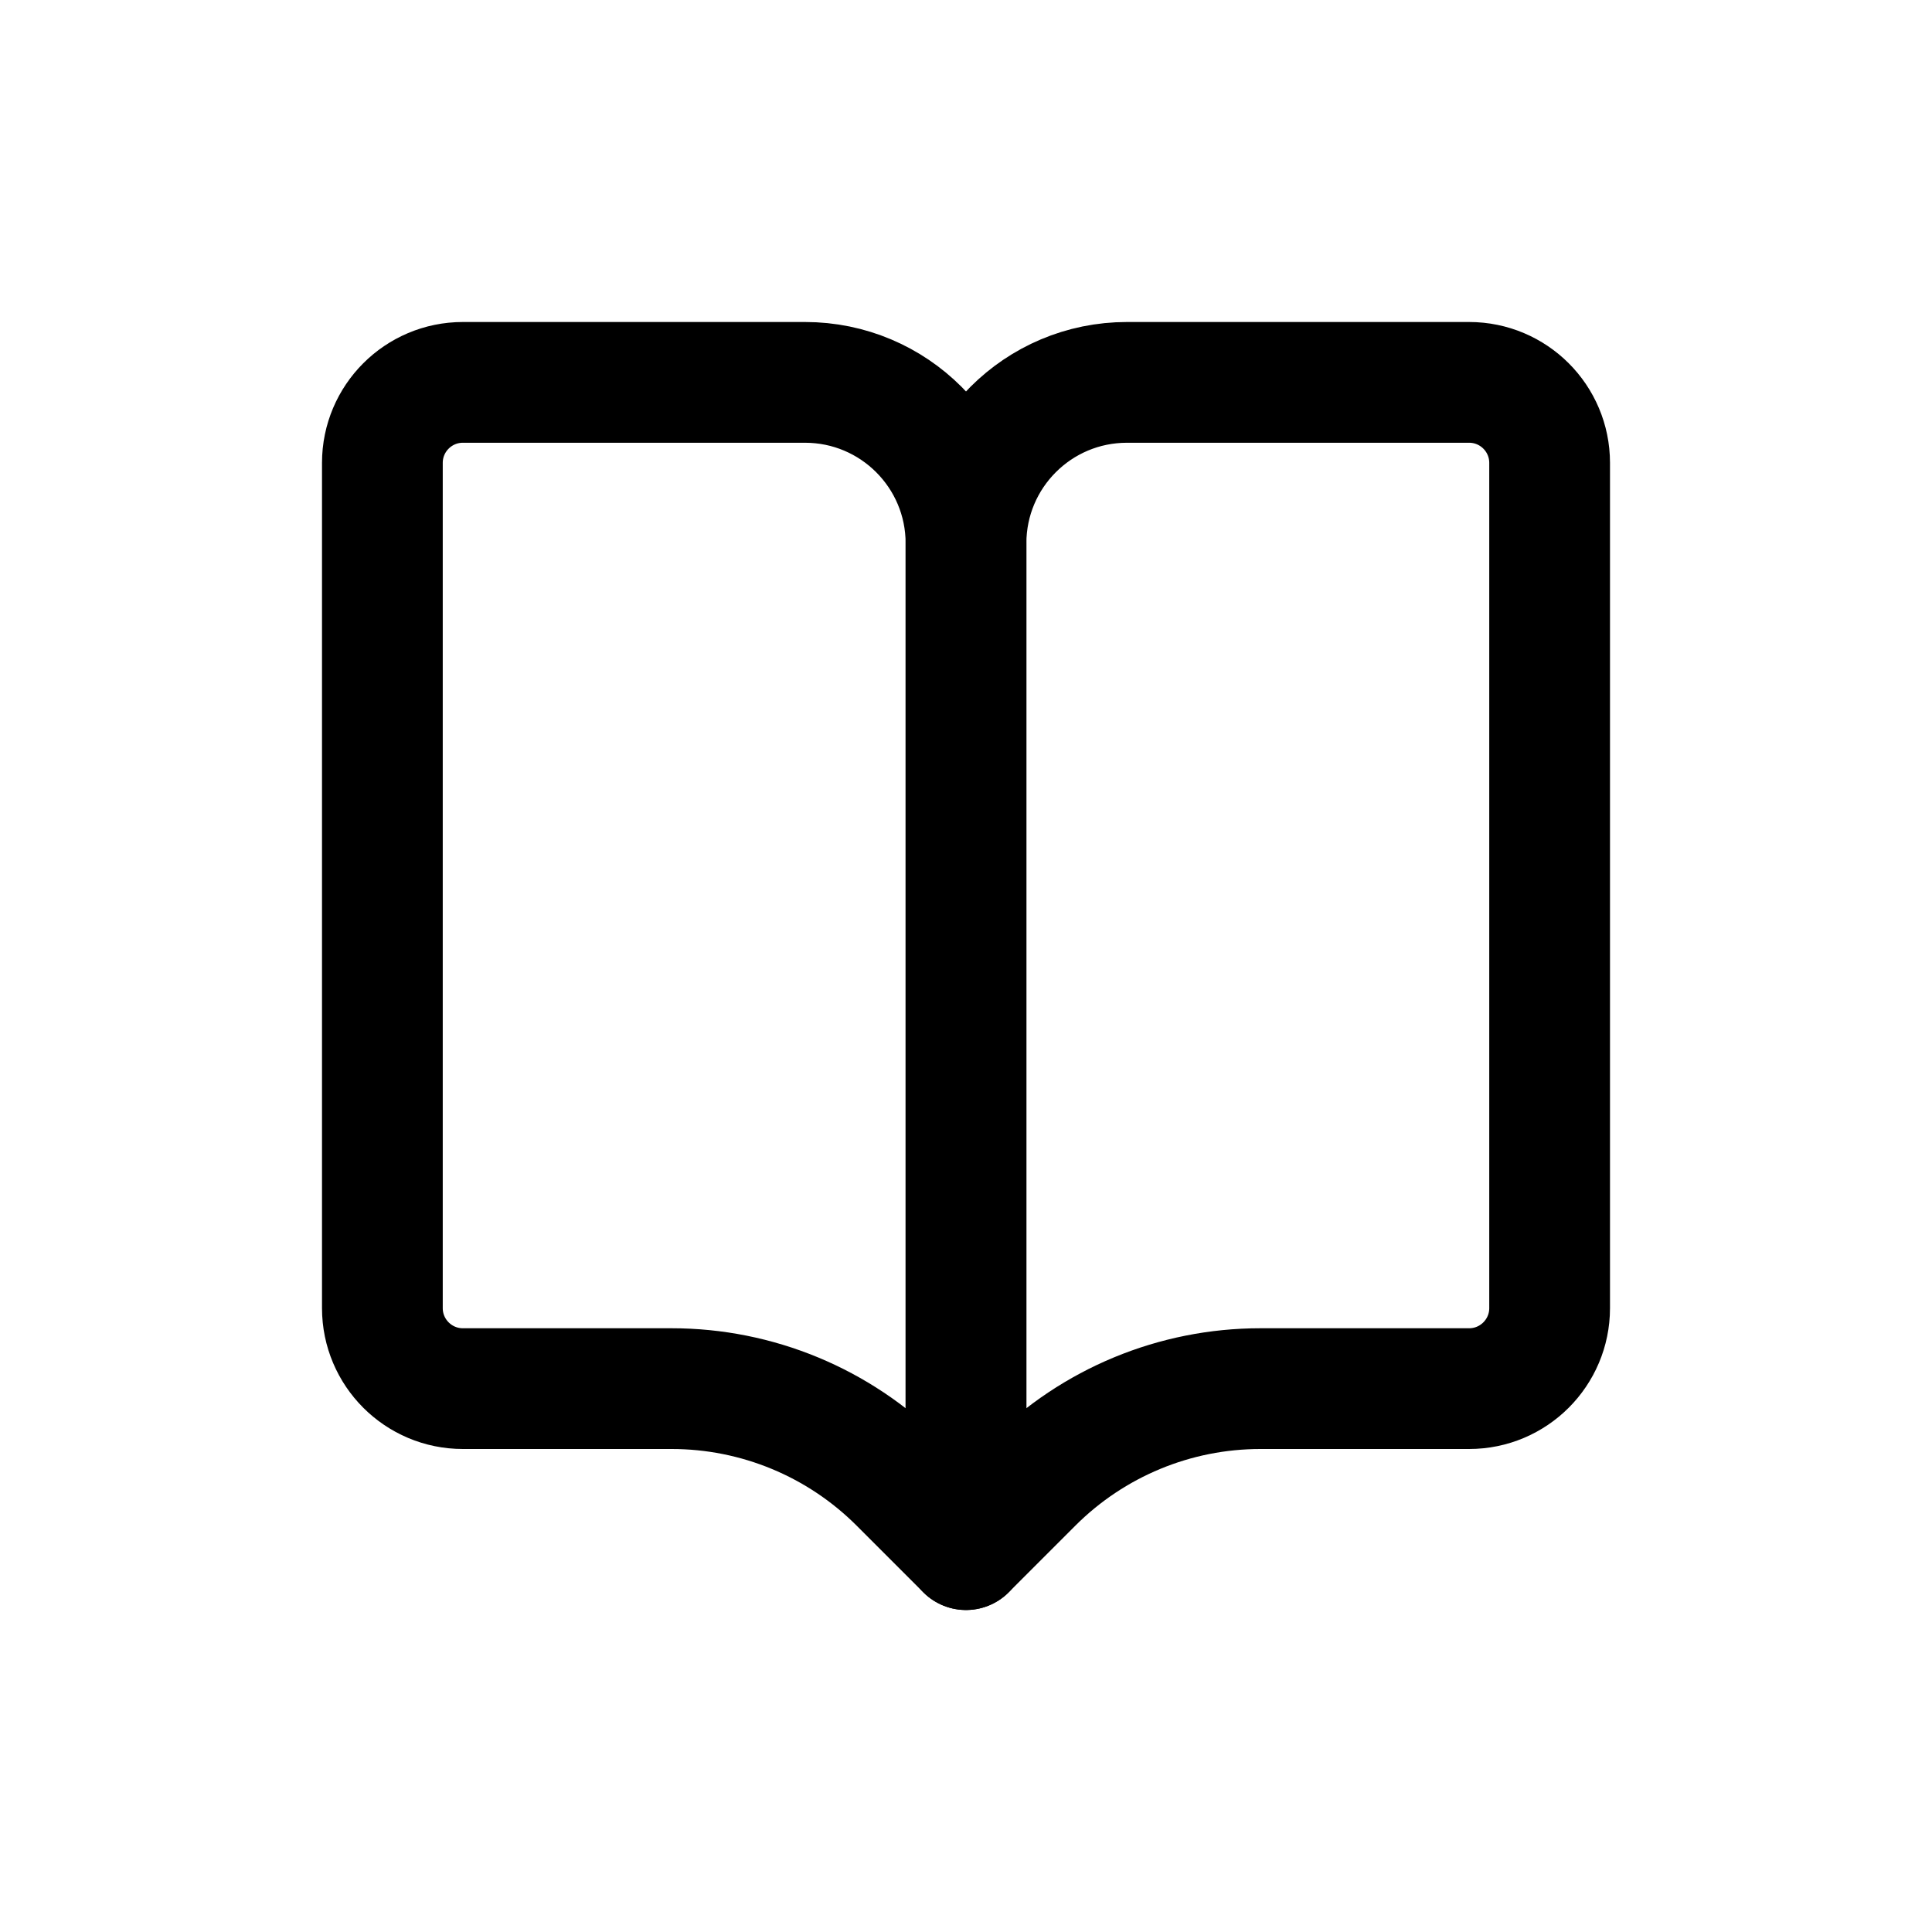
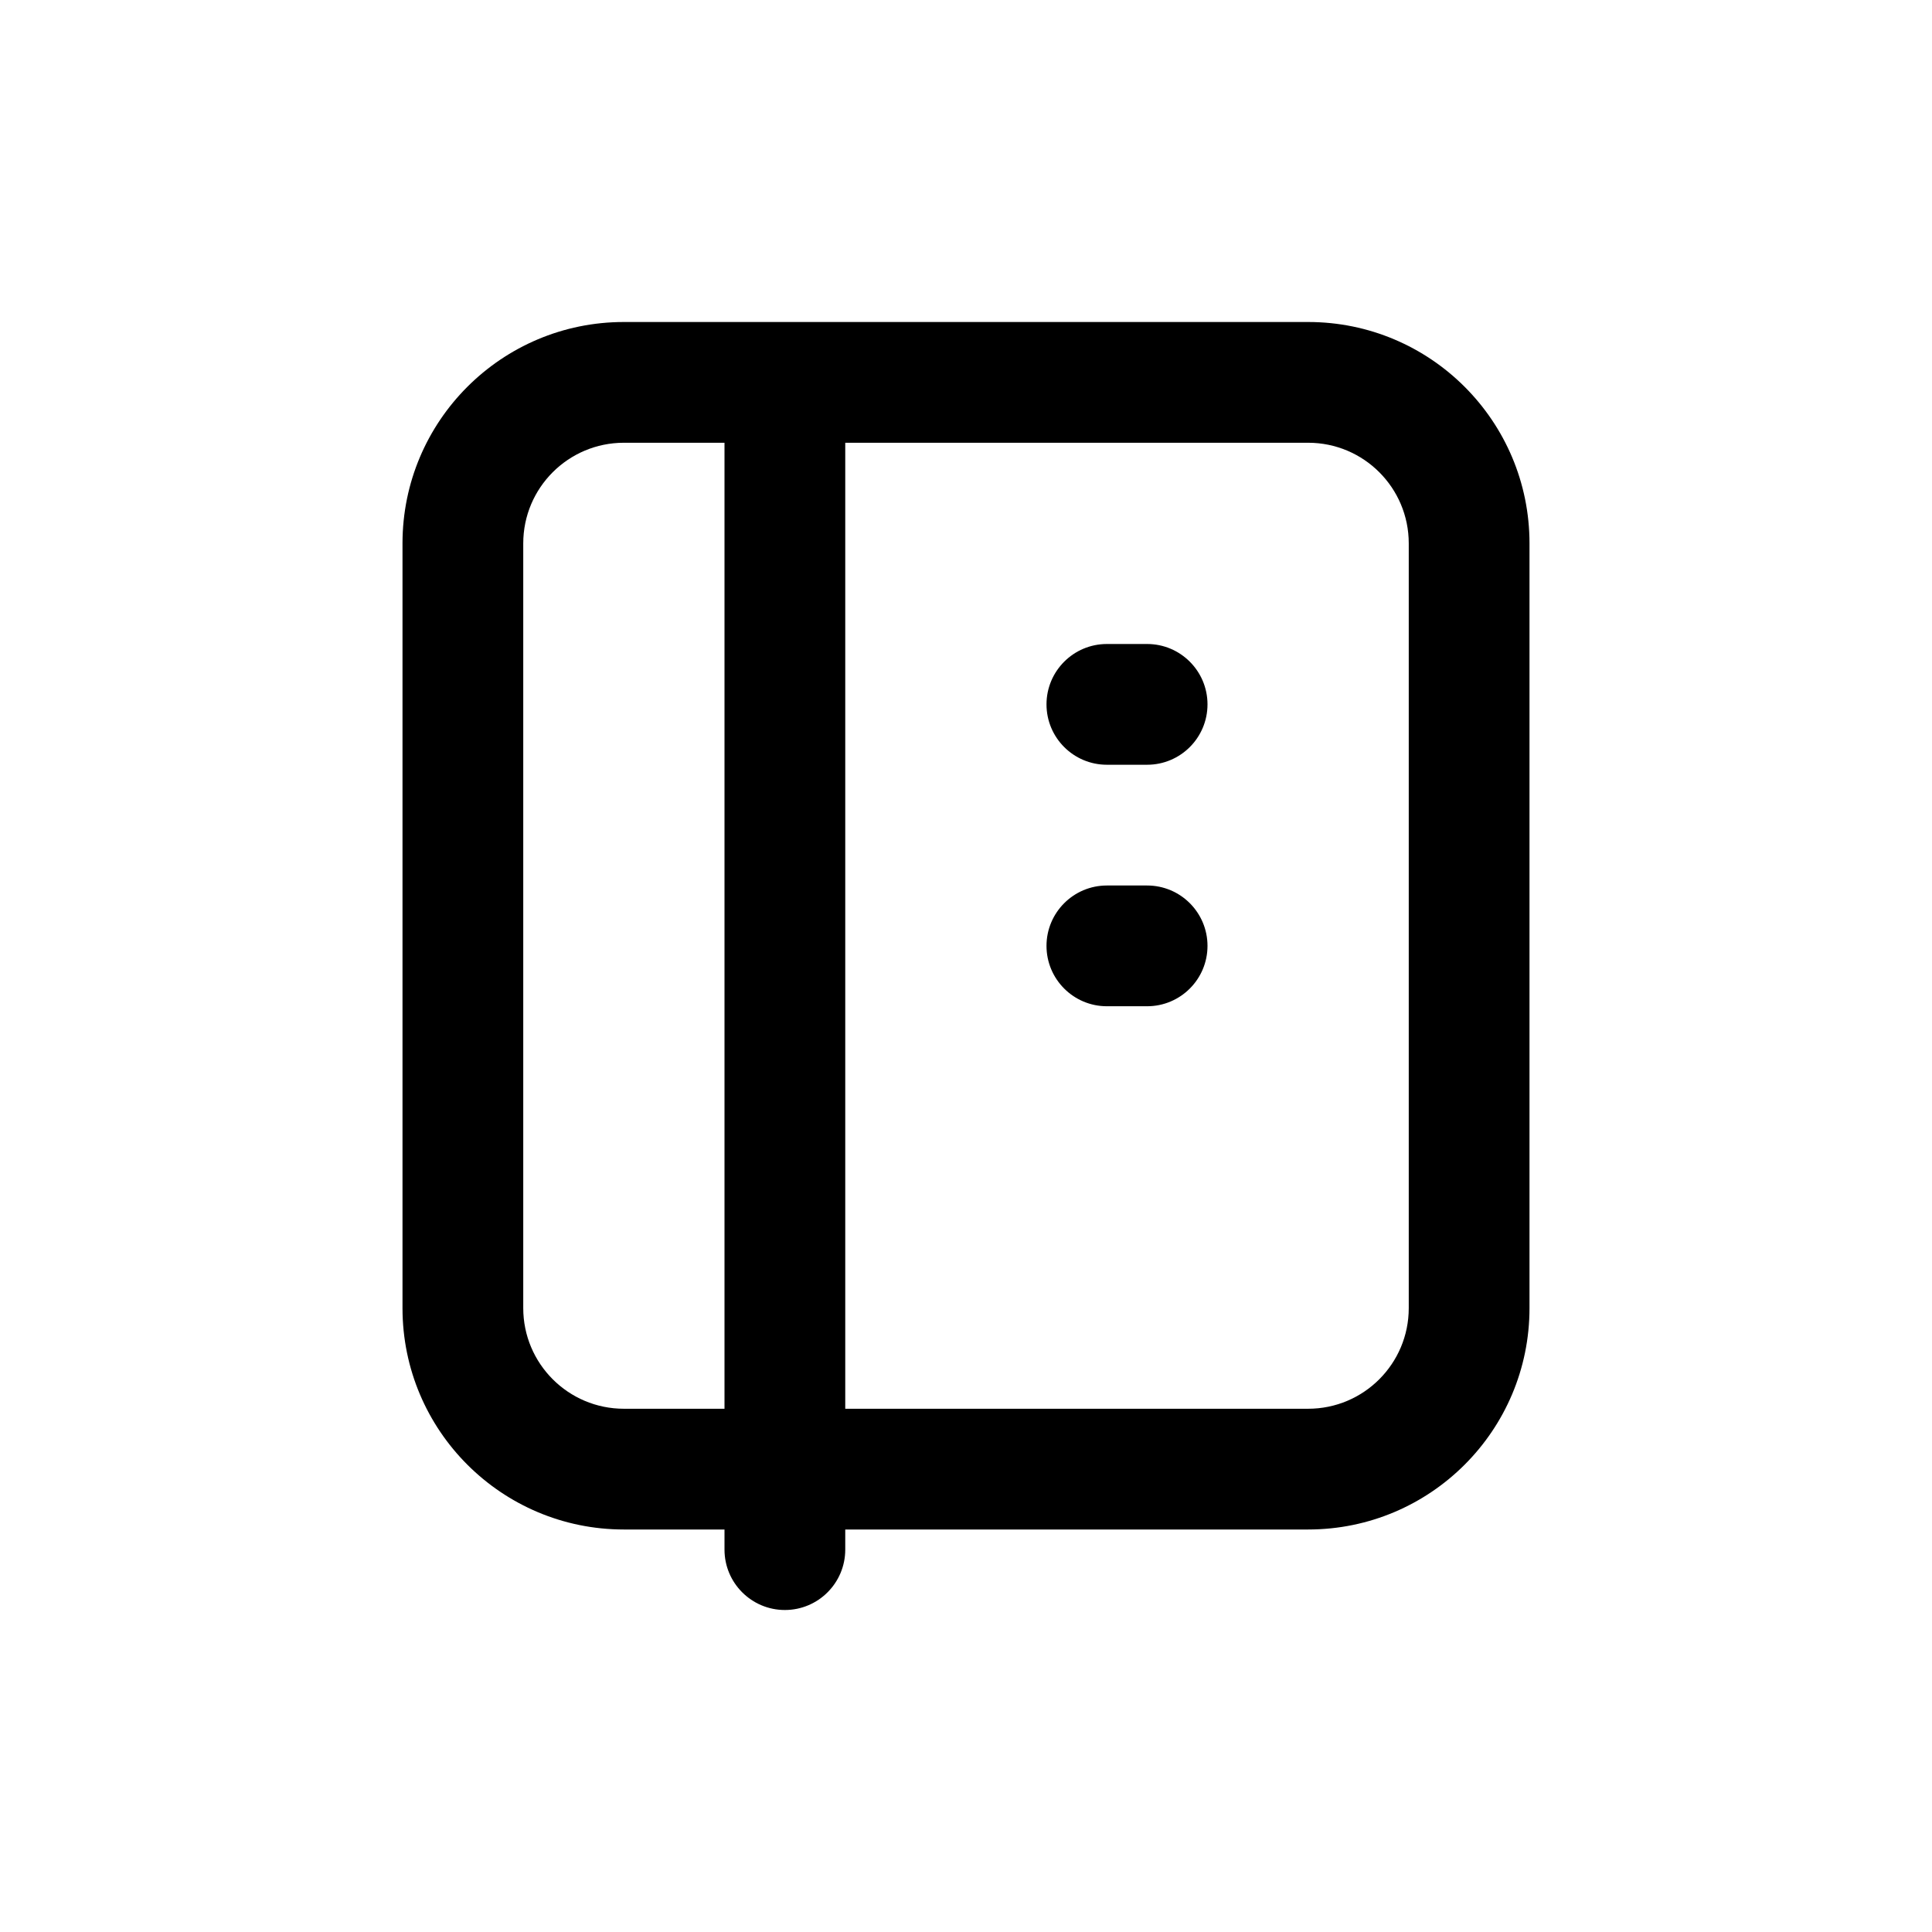
<svg xmlns="http://www.w3.org/2000/svg" width="24" height="24" viewBox="0 0 24 24" fill="none">
-   <path d="M19.25 5.75C19.25 5.198 18.802 4.75 18.25 4.75H14C12.895 4.75 12 5.645 12 6.75V19.25L12.828 18.422C13.579 17.671 14.596 17.25 15.657 17.25H18.25C18.802 17.25 19.25 16.802 19.25 16.25V5.75Z" stroke="black" stroke-width="1.5" stroke-linecap="round" stroke-linejoin="round" />
-   <path d="M4.75 5.75C4.75 5.198 5.198 4.75 5.75 4.75H10C11.105 4.75 12 5.645 12 6.75V19.25L11.172 18.422C10.421 17.671 9.404 17.25 8.343 17.25H5.75C5.198 17.25 4.75 16.802 4.75 16.25V5.75Z" stroke="black" stroke-width="1.5" stroke-linecap="round" stroke-linejoin="round" />
+   <path fill-rule="evenodd" clip-rule="evenodd" d="M6.5 6.75C6.5 6.06 7.06 5.5 7.75 5.5H9V17.5H7.75C7.06 17.5 6.5 16.94 6.5 16.25V6.75ZM9 19V19.25C9 19.664 9.336 20 9.75 20C10.164 20 10.5 19.664 10.5 19.25V19H16.25C17.769 19 19 17.769 19 16.25V6.75C19 5.231 17.769 4 16.25 4H9.75H7.75C6.231 4 5 5.231 5 6.75V16.25C5 17.769 6.231 19 7.75 19H9ZM10.5 5.5H16.25C16.941 5.5 17.5 6.06 17.5 6.75V16.25C17.5 16.94 16.941 17.5 16.25 17.5H10.5V5.5ZM13.75 8C13.336 8 13 8.336 13 8.75C13 9.164 13.336 9.5 13.75 9.5H14.25C14.664 9.5 15 9.164 15 8.75C15 8.336 14.664 8 14.25 8H13.75ZM13 11.75C13 11.336 13.336 11 13.75 11H14.25C14.664 11 15 11.336 15 11.75C15 12.164 14.664 12.5 14.25 12.5H13.75C13.336 12.5 13 12.164 13 11.75Z" fill="black" />
</svg>
